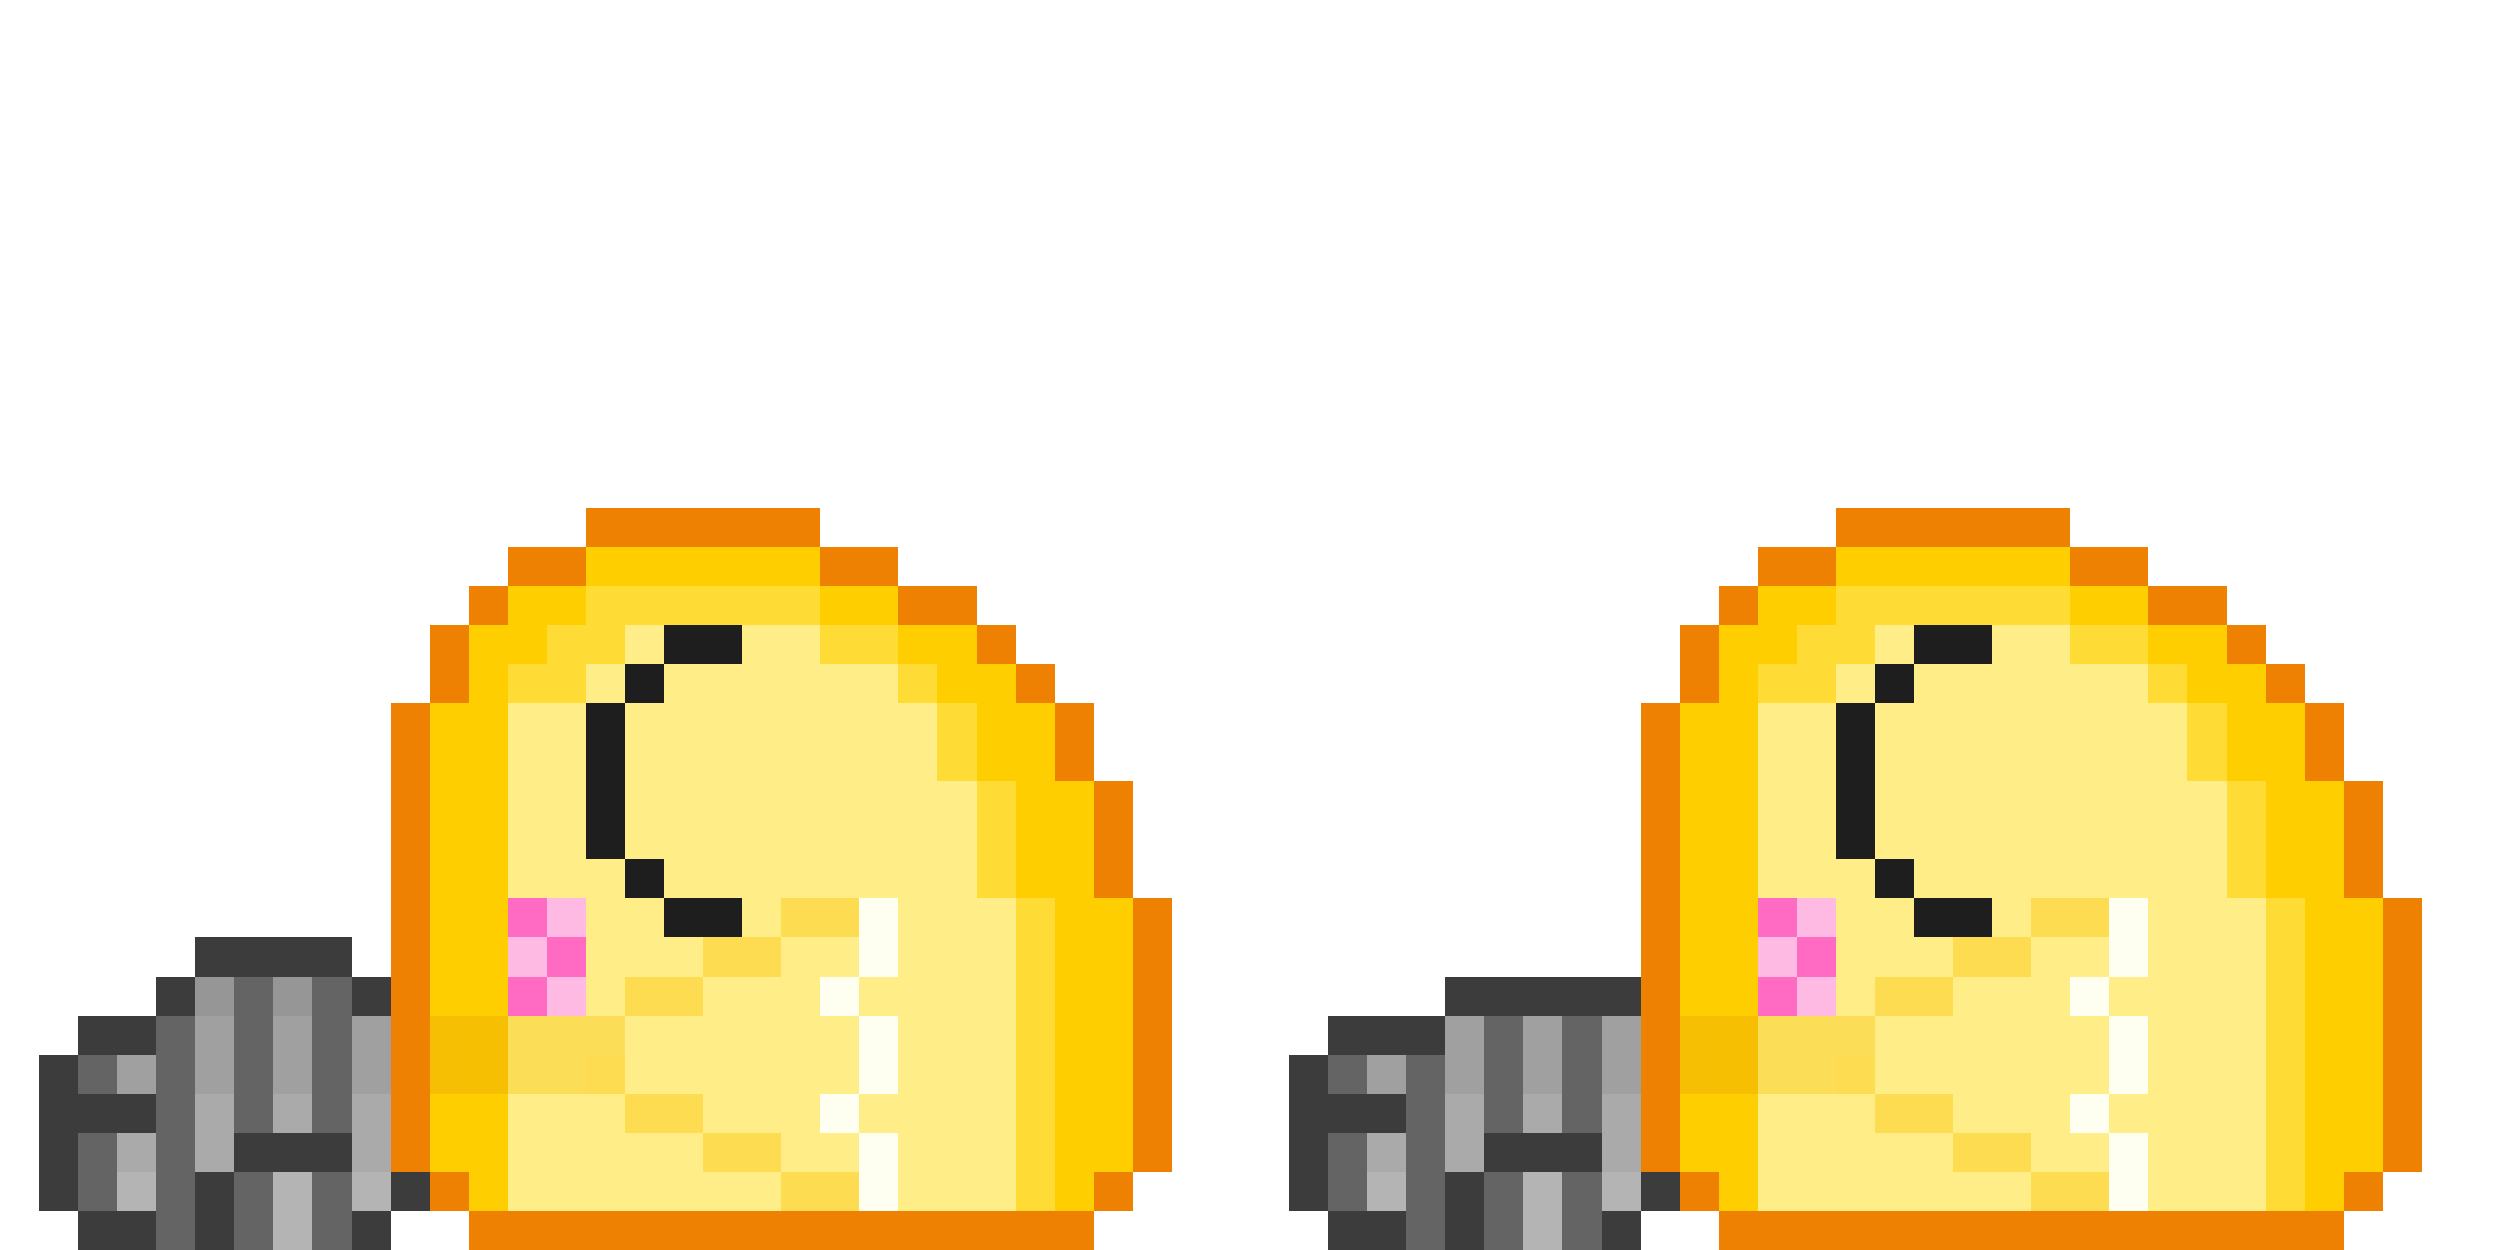
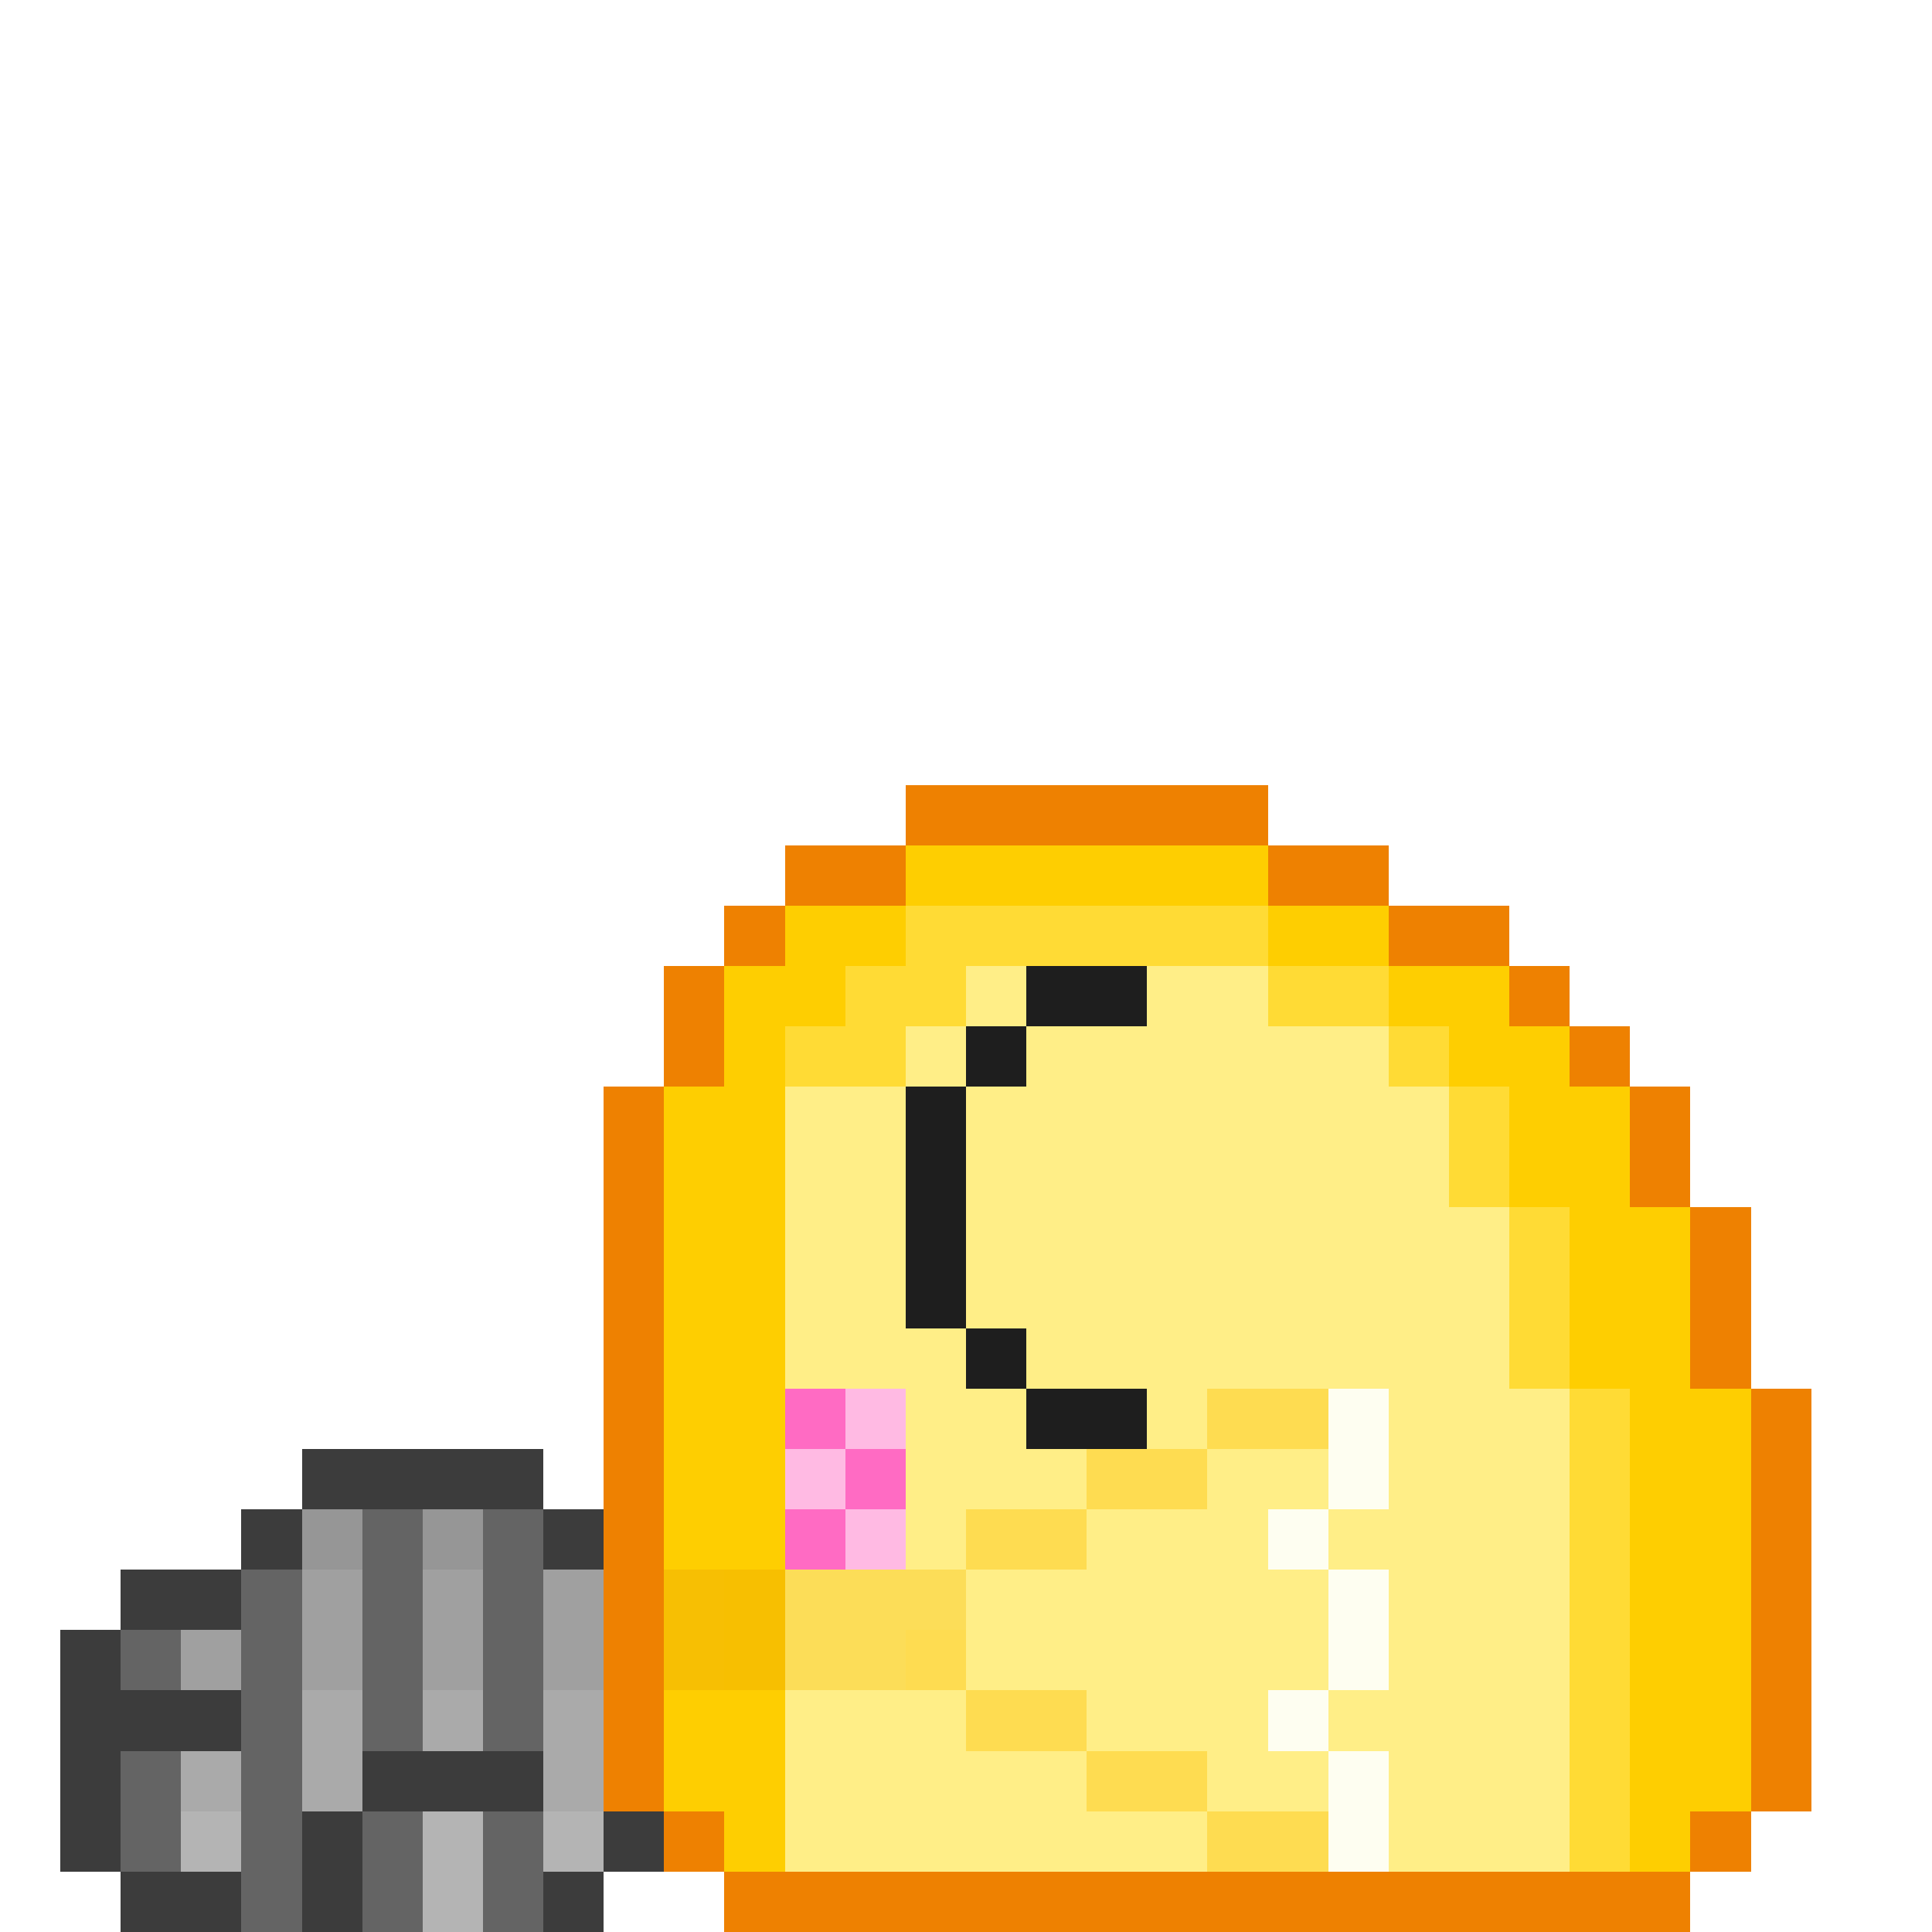
- <svg xmlns="http://www.w3.org/2000/svg" width="64" height="32" viewBox="0 0 64 32" shape-rendering="crispEdges">
-   <path fill="#EE8101" d="M15 13h6v1h-6zM47 13h6v1h-6zM13 14h2v1h-2zM21 14h2v1h-2zM45 14h2v1h-2zM53 14h2v1h-2zM12 15h1v1h-1zM23 15h2v1h-2zM44 15h1v1h-1zM55 15h2v1h-2zM11 16h1v1h-1zM25 16h1v1h-1zM43 16h1v1h-1zM57 16h1v1h-1zM11 17h1v1h-1zM26 17h1v1h-1zM43 17h1v1h-1zM58 17h1v1h-1zM10 18h1v1h-1zM27 18h1v1h-1zM42 18h1v1h-1zM59 18h1v1h-1zM10 19h1v1h-1zM27 19h1v1h-1zM42 19h1v1h-1zM59 19h1v1h-1zM10 20h1v1h-1zM28 20h1v1h-1zM42 20h1v1h-1zM60 20h1v1h-1zM10 21h1v1h-1zM28 21h1v1h-1zM42 21h1v1h-1zM60 21h1v1h-1zM10 22h1v1h-1zM28 22h1v1h-1zM42 22h1v1h-1zM60 22h1v1h-1zM10 23h1v1h-1zM29 23h1v1h-1zM42 23h1v1h-1zM61 23h1v1h-1zM10 24h1v1h-1zM29 24h1v1h-1zM42 24h1v1h-1zM61 24h1v1h-1zM10 25h1v1h-1zM29 25h1v1h-1zM42 25h1v1h-1zM61 25h1v1h-1zM10 26h1v1h-1zM29 26h1v1h-1zM42 26h1v1h-1zM61 26h1v1h-1zM10 27h1v1h-1zM29 27h1v1h-1zM42 27h1v1h-1zM61 27h1v1h-1zM10 28h1v1h-1zM29 28h1v1h-1zM42 28h1v1h-1zM61 28h1v1h-1zM10 29h1v1h-1zM29 29h1v1h-1zM42 29h1v1h-1zM61 29h1v1h-1zM11 30h1v1h-1zM28 30h1v1h-1zM43 30h1v1h-1zM60 30h1v1h-1zM12 31h16v1h-16zM44 31h16v1h-16z" />
-   <path fill="#FFEE87" d="M16 16h1v1h-1zM19 16h2v1h-2zM48 16h1v1h-1zM51 16h2v1h-2zM15 17h1v1h-1zM17 17h6v1h-6zM47 17h1v1h-1zM49 17h6v1h-6zM13 18h2v1h-2zM16 18h8v1h-8zM45 18h2v1h-2zM48 18h8v1h-8zM13 19h2v1h-2zM16 19h8v1h-8zM45 19h2v1h-2zM48 19h8v1h-8zM13 20h2v1h-2zM16 20h9v1h-9zM45 20h2v1h-2zM48 20h9v1h-9zM13 21h2v1h-2zM16 21h9v1h-9zM45 21h2v1h-2zM48 21h9v1h-9zM13 22h3v1h-3zM17 22h8v1h-8zM45 22h3v1h-3zM49 22h8v1h-8zM15 23h2v1h-2zM19 23h1v1h-1zM23 23h3v1h-3zM47 23h2v1h-2zM51 23h1v1h-1zM55 23h3v1h-3zM15 24h3v1h-3zM20 24h2v1h-2zM23 24h3v1h-3zM47 24h3v1h-3zM52 24h2v1h-2zM55 24h3v1h-3zM15 25h1v1h-1zM18 25h3v1h-3zM22 25h4v1h-4zM47 25h1v1h-1zM50 25h3v1h-3zM54 25h4v1h-4zM16 26h6v1h-6zM23 26h3v1h-3zM48 26h6v1h-6zM55 26h3v1h-3zM16 27h6v1h-6zM23 27h3v1h-3zM48 27h6v1h-6zM55 27h3v1h-3zM13 28h3v1h-3zM18 28h3v1h-3zM22 28h4v1h-4zM45 28h3v1h-3zM50 28h3v1h-3zM54 28h4v1h-4zM13 29h5v1h-5zM20 29h2v1h-2zM23 29h3v1h-3zM45 29h5v1h-5zM52 29h2v1h-2zM55 29h3v1h-3zM13 30h7v1h-7zM23 30h3v1h-3zM45 30h7v1h-7zM55 30h3v1h-3z" />
-   <path fill="#FECE01" d="M15 14h6v1h-6zM47 14h6v1h-6zM13 15h2v1h-2zM21 15h2v1h-2zM45 15h2v1h-2zM53 15h2v1h-2zM12 16h2v1h-2zM23 16h2v1h-2zM44 16h2v1h-2zM55 16h2v1h-2zM12 17h1v1h-1zM24 17h2v1h-2zM44 17h1v1h-1zM56 17h2v1h-2zM11 18h2v1h-2zM25 18h2v1h-2zM43 18h2v1h-2zM57 18h2v1h-2zM11 19h2v1h-2zM25 19h2v1h-2zM43 19h2v1h-2zM57 19h2v1h-2zM11 20h2v1h-2zM26 20h2v1h-2zM43 20h2v1h-2zM58 20h2v1h-2zM11 21h2v1h-2zM26 21h2v1h-2zM43 21h2v1h-2zM58 21h2v1h-2zM11 22h2v1h-2zM26 22h2v1h-2zM43 22h2v1h-2zM58 22h2v1h-2zM11 23h2v1h-2zM27 23h2v1h-2zM43 23h2v1h-2zM59 23h2v1h-2zM11 24h2v1h-2zM27 24h2v1h-2zM43 24h2v1h-2zM59 24h2v1h-2zM11 25h2v1h-2zM27 25h2v1h-2zM43 25h2v1h-2zM59 25h2v1h-2zM27 26h2v1h-2zM59 26h2v1h-2zM27 27h2v1h-2zM59 27h2v1h-2zM11 28h2v1h-2zM27 28h2v1h-2zM43 28h2v1h-2zM59 28h2v1h-2zM11 29h2v1h-2zM27 29h2v1h-2zM43 29h2v1h-2zM59 29h2v1h-2zM12 30h1v1h-1zM27 30h1v1h-1zM44 30h1v1h-1zM59 30h1v1h-1z" />
-   <path fill="#646464" d="M6 25h1v1h-1zM8 25h1v1h-1zM4 26h1v1h-1zM6 26h1v1h-1zM8 26h1v1h-1zM38 26h1v1h-1zM40 26h1v1h-1zM2 27h1v1h-1zM4 27h1v1h-1zM6 27h1v1h-1zM8 27h1v1h-1zM34 27h1v1h-1zM36 27h1v1h-1zM38 27h1v1h-1zM40 27h1v1h-1zM4 28h1v1h-1zM6 28h1v1h-1zM8 28h1v1h-1zM36 28h1v1h-1zM38 28h1v1h-1zM40 28h1v1h-1zM2 29h1v1h-1zM4 29h1v1h-1zM34 29h1v1h-1zM36 29h1v1h-1zM2 30h1v1h-1zM4 30h1v1h-1zM6 30h1v1h-1zM8 30h1v1h-1zM34 30h1v1h-1zM36 30h1v1h-1zM38 30h1v1h-1zM40 30h1v1h-1zM4 31h1v1h-1zM6 31h1v1h-1zM8 31h1v1h-1zM36 31h1v1h-1zM38 31h1v1h-1zM40 31h1v1h-1z" />
-   <path fill="#FFDB35" d="M15 15h6v1h-6zM47 15h6v1h-6zM14 16h2v1h-2zM21 16h2v1h-2zM46 16h2v1h-2zM53 16h2v1h-2zM13 17h2v1h-2zM23 17h1v1h-1zM45 17h2v1h-2zM55 17h1v1h-1zM24 18h1v1h-1zM56 18h1v1h-1zM24 19h1v1h-1zM56 19h1v1h-1zM25 20h1v1h-1zM57 20h1v1h-1zM25 21h1v1h-1zM57 21h1v1h-1zM25 22h1v1h-1zM57 22h1v1h-1zM26 23h1v1h-1zM58 23h1v1h-1zM26 24h1v1h-1zM58 24h1v1h-1zM26 25h1v1h-1zM58 25h1v1h-1zM26 26h1v1h-1zM58 26h1v1h-1zM26 27h1v1h-1zM58 27h1v1h-1zM26 28h1v1h-1zM58 28h1v1h-1zM26 29h1v1h-1zM58 29h1v1h-1zM26 30h1v1h-1zM58 30h1v1h-1z" />
-   <path fill="#3C3C3C" d="M5 24h4v1h-4zM4 25h1v1h-1zM9 25h1v1h-1zM37 25h5v1h-5zM2 26h2v1h-2zM34 26h3v1h-3zM1 27h1v1h-1zM33 27h1v1h-1zM1 28h3v1h-3zM33 28h3v1h-3zM1 29h1v1h-1zM6 29h3v1h-3zM33 29h1v1h-1zM38 29h3v1h-3zM1 30h1v1h-1zM5 30h1v1h-1zM10 30h1v1h-1zM33 30h1v1h-1zM37 30h1v1h-1zM42 30h1v1h-1zM2 31h2v1h-2zM5 31h1v1h-1zM9 31h1v1h-1zM34 31h2v1h-2zM37 31h1v1h-1zM41 31h1v1h-1z" />
-   <path fill="#1E1E1E" d="M17 16h2v1h-2zM49 16h2v1h-2zM16 17h1v1h-1zM48 17h1v1h-1zM15 18h1v1h-1zM47 18h1v1h-1zM15 19h1v1h-1zM47 19h1v1h-1zM15 20h1v1h-1zM47 20h1v1h-1zM15 21h1v1h-1zM47 21h1v1h-1zM16 22h1v1h-1zM48 22h1v1h-1zM17 23h2v1h-2zM49 23h2v1h-2z" />
-   <path fill="#FEFEF1" d="M22 23h1v1h-1zM54 23h1v1h-1zM22 24h1v1h-1zM54 24h1v1h-1zM21 25h1v1h-1zM53 25h1v1h-1zM22 26h1v1h-1zM54 26h1v1h-1zM22 27h1v1h-1zM54 27h1v1h-1zM21 28h1v1h-1zM53 28h1v1h-1zM22 29h1v1h-1zM54 29h1v1h-1zM22 30h1v1h-1zM54 30h1v1h-1z" />
-   <path fill="#FEDC51" d="M20 23h2v1h-2zM52 23h2v1h-2zM18 24h2v1h-2zM50 24h2v1h-2zM16 25h2v1h-2zM48 25h2v1h-2zM15 27h1v1h-1zM47 27h1v1h-1zM16 28h2v1h-2zM48 28h2v1h-2zM18 29h2v1h-2zM50 29h2v1h-2zM20 30h2v1h-2zM52 30h2v1h-2z" />
-   <path fill="#A0A0A0" d="M5 26h1v1h-1zM7 26h1v1h-1zM9 26h1v1h-1zM37 26h1v1h-1zM39 26h1v1h-1zM41 26h1v1h-1zM3 27h1v1h-1zM5 27h1v1h-1zM7 27h1v1h-1zM9 27h1v1h-1zM35 27h1v1h-1zM37 27h1v1h-1zM39 27h1v1h-1zM41 27h1v1h-1z" />
-   <path fill="#AAAAAA" d="M5 28h1v1h-1zM7 28h1v1h-1zM9 28h1v1h-1zM37 28h1v1h-1zM39 28h1v1h-1zM41 28h1v1h-1zM3 29h1v1h-1zM5 29h1v1h-1zM9 29h1v1h-1zM35 29h1v1h-1zM37 29h1v1h-1zM41 29h1v1h-1z" />
-   <path fill="#B4B4B4" d="M3 30h1v1h-1zM7 30h1v1h-1zM9 30h1v1h-1zM35 30h1v1h-1zM39 30h1v1h-1zM41 30h1v1h-1zM7 31h1v1h-1zM39 31h1v1h-1z" />
-   <path fill="#FF6BC3" d="M13 23h1v1h-1zM45 23h1v1h-1zM14 24h1v1h-1zM46 24h1v1h-1zM13 25h1v1h-1zM45 25h1v1h-1z" />
-   <path fill="#FFBAE3" d="M14 23h1v1h-1zM46 23h1v1h-1zM13 24h1v1h-1zM45 24h1v1h-1zM14 25h1v1h-1zM46 25h1v1h-1z" />
-   <path fill="#F7BF03" d="M11 26h1v1h-1zM43 26h1v1h-1zM11 27h1v1h-1zM43 27h1v1h-1z" />
-   <path fill="#F7BF01" d="M12 26h1v1h-1zM44 26h1v1h-1zM12 27h1v1h-1zM44 27h1v1h-1z" />
-   <path fill="#FCDD58" d="M13 26h3v1h-3zM45 26h3v1h-3zM13 27h2v1h-2zM45 27h2v1h-2z" />
-   <path fill="#969696" d="M5 25h1v1h-1zM7 25h1v1h-1z" />
+ <svg xmlns="http://www.w3.org/2000/svg" width="32" height="32" viewBox="0 0 32 32" shape-rendering="crispEdges">
+   <g>
+     <animateTransform attributeName="transform" type="translate" calcMode="discrete" repeatCount="indefinite" dur="2000ms" values="0 0;-32 0" keyTimes="0;0.5" />
+     <path fill="#EE8101" d="M15 13h6v1h-6zM47 13h6v1h-6zM13 14h2v1h-2zM21 14h2v1h-2zM45 14h2v1h-2zM53 14h2v1h-2zM12 15h1v1h-1zM23 15h2v1h-2zM44 15h1v1h-1zM55 15h2v1h-2zM11 16h1v1h-1zM25 16h1v1h-1zM43 16h1v1h-1zM57 16h1v1h-1zM11 17h1v1h-1zM26 17h1v1h-1zM43 17h1v1h-1zM58 17h1v1h-1zM10 18h1v1h-1zM27 18h1v1h-1zM42 18h1v1h-1zM59 18h1v1h-1zM10 19h1v1h-1zM27 19h1v1h-1zM42 19h1v1h-1zM59 19h1v1h-1zM10 20h1v1h-1zM28 20h1v1h-1zM42 20h1v1h-1zM60 20h1v1h-1zM10 21h1v1h-1zM28 21h1v1h-1zM42 21h1v1h-1zM60 21h1v1h-1zM10 22h1v1h-1zM28 22h1v1h-1zM42 22h1v1h-1zM60 22h1v1h-1zM10 23h1v1h-1zM29 23h1v1h-1zM42 23h1v1h-1zM61 23h1v1h-1zM10 24h1v1h-1zM29 24h1v1h-1zM42 24h1v1h-1zM61 24h1v1h-1zM10 25h1v1h-1zM29 25h1v1h-1zM42 25h1v1h-1zM61 25h1v1h-1zM10 26h1v1h-1zM29 26h1v1h-1zM42 26h1v1h-1zM61 26h1v1h-1zM10 27h1v1h-1zM29 27h1v1h-1zM42 27h1v1h-1zM61 27h1v1h-1zM10 28h1v1h-1zM29 28h1v1h-1zM42 28h1v1h-1zM61 28h1v1h-1zM10 29h1v1h-1zM29 29h1v1h-1zM42 29h1v1h-1zM61 29h1v1h-1zM11 30h1v1h-1zM28 30h1v1h-1zM43 30h1v1h-1zM60 30h1v1h-1zM12 31h16v1h-16zM44 31h16v1h-16z" />
+     <path fill="#FFEE87" d="M16 16h1v1h-1zM19 16h2v1h-2zM48 16h1v1h-1zM51 16h2v1h-2zM15 17h1v1h-1zM17 17h6v1h-6zM47 17h1v1h-1zM49 17h6v1h-6zM13 18h2v1h-2zM16 18h8v1h-8zM45 18h2v1h-2zM48 18h8v1h-8zM13 19h2v1h-2zM16 19h8v1h-8zM45 19h2v1h-2zM48 19h8v1h-8zM13 20h2v1h-2zM16 20h9v1h-9zM45 20h2v1h-2zM48 20h9v1h-9zM13 21h2v1h-2zM16 21h9v1h-9zM45 21h2v1h-2zM48 21h9v1h-9zM13 22h3v1h-3zM17 22h8v1h-8zM45 22h3v1h-3zM49 22h8v1h-8zM15 23h2v1h-2zM19 23h1v1h-1zM23 23h3v1h-3zM47 23h2v1h-2zM51 23h1v1h-1zM55 23h3v1h-3zM15 24h3v1h-3zM20 24h2v1h-2zM23 24h3v1h-3zM47 24h3v1h-3zM52 24h2v1h-2zM55 24h3v1h-3zM15 25h1v1h-1zM18 25h3v1h-3zM22 25h4v1h-4zM47 25h1v1h-1zM50 25h3v1h-3zM54 25h4v1h-4zM16 26h6v1h-6zM23 26h3v1h-3zM48 26h6v1h-6zM55 26h3v1h-3zM16 27h6v1h-6zM23 27h3v1h-3zM48 27h6v1h-6zM55 27h3v1h-3zM13 28h3v1h-3zM18 28h3v1h-3zM22 28h4v1h-4zM45 28h3v1h-3zM50 28h3v1h-3zM54 28h4v1h-4zM13 29h5v1h-5zM20 29h2v1h-2zM23 29h3v1h-3zM45 29h5v1h-5zM52 29h2v1h-2zM55 29h3v1h-3zM13 30h7v1h-7zM23 30h3v1h-3zM45 30h7v1h-7zM55 30h3v1h-3z" />
+     <path fill="#FECE01" d="M15 14h6v1h-6zM47 14h6v1h-6zM13 15h2v1h-2zM21 15h2v1h-2zM45 15h2v1h-2zM53 15h2v1h-2zM12 16h2v1h-2zM23 16h2v1h-2zM44 16h2v1h-2zM55 16h2v1h-2zM12 17h1v1h-1zM24 17h2v1h-2zM44 17h1v1h-1zM56 17h2v1h-2zM11 18h2v1h-2zM25 18h2v1h-2zM43 18h2v1h-2zM57 18h2v1h-2zM11 19h2v1h-2zM25 19h2v1h-2zM43 19h2v1h-2zM57 19h2v1h-2zM11 20h2v1h-2zM26 20h2v1h-2zM43 20h2v1h-2zM58 20h2v1h-2zM11 21h2v1h-2zM26 21h2v1h-2zM43 21h2v1h-2zM58 21h2v1h-2zM11 22h2v1h-2zM26 22h2v1h-2zM43 22h2v1h-2zM58 22h2v1h-2zM11 23h2v1h-2zM27 23h2v1h-2zM43 23h2v1h-2zM59 23h2v1h-2zM11 24h2v1h-2zM27 24h2v1h-2zM43 24h2v1h-2zM59 24h2v1h-2zM11 25h2v1h-2zM27 25h2v1h-2zM43 25h2v1h-2zM59 25h2v1h-2zM27 26h2v1h-2zM59 26h2v1h-2zM27 27h2v1h-2zM59 27h2v1h-2zM11 28h2v1h-2zM27 28h2v1h-2zM43 28h2v1h-2zM59 28h2v1h-2zM11 29h2v1h-2zM27 29h2v1h-2zM43 29h2v1h-2zM59 29h2v1h-2zM12 30h1v1h-1zM27 30h1v1h-1zM44 30h1v1h-1zM59 30h1v1h-1z" />
+     <path fill="#646464" d="M6 25h1v1h-1zM8 25h1v1h-1zM4 26h1v1h-1zM6 26h1v1h-1zM8 26h1v1h-1zM38 26h1v1h-1zM40 26h1v1h-1zM2 27h1v1h-1zM4 27h1v1h-1zM6 27h1v1h-1zM8 27h1v1h-1zM34 27h1v1h-1zM36 27h1v1h-1zM38 27h1v1h-1zM40 27h1v1h-1zM4 28h1v1h-1zM6 28h1v1h-1zM8 28h1v1h-1zM36 28h1v1h-1zM38 28h1v1h-1zM40 28h1v1h-1zM2 29h1v1h-1zM4 29h1v1h-1zM34 29h1v1h-1zM36 29h1v1h-1zM2 30h1v1h-1zM4 30h1v1h-1zM6 30h1v1h-1zM8 30h1v1h-1zM34 30h1v1h-1zM36 30h1v1h-1zM38 30h1v1h-1zM40 30h1v1h-1zM4 31h1v1h-1zM6 31h1v1h-1zM8 31h1v1h-1zM36 31h1v1h-1zM38 31h1v1h-1zM40 31h1v1h-1z" />
+     <path fill="#FFDB35" d="M15 15h6v1h-6zM47 15h6v1h-6zM14 16h2v1h-2zM21 16h2v1h-2zM46 16h2v1h-2zM53 16h2v1h-2zM13 17h2v1h-2zM23 17h1v1h-1zM45 17h2v1h-2zM55 17h1v1h-1zM24 18h1v1h-1zM56 18h1v1h-1zM24 19h1v1h-1zM56 19h1v1h-1zM25 20h1v1h-1zM57 20h1v1h-1zM25 21h1v1h-1zM57 21h1v1h-1zM25 22h1v1h-1zM57 22h1v1h-1zM26 23h1v1h-1zM58 23h1v1h-1zM26 24h1v1h-1zM58 24h1v1h-1zM26 25h1v1h-1zM58 25h1v1h-1zM26 26h1v1h-1zM58 26h1v1h-1zM26 27h1v1h-1zM58 27h1v1h-1zM26 28h1v1h-1zM58 28h1v1h-1zM26 29h1v1h-1zM58 29h1v1h-1zM26 30h1v1h-1zM58 30h1v1h-1z" />
+     <path fill="#3C3C3C" d="M5 24h4v1h-4zM4 25h1v1h-1zM9 25h1v1h-1zM37 25h5v1h-5zM2 26h2v1h-2zM34 26h3v1h-3zM1 27h1v1h-1zM33 27h1v1h-1zM1 28h3v1h-3zM33 28h3v1h-3zM1 29h1v1h-1zM6 29h3v1h-3zM33 29h1v1h-1zM38 29h3v1h-3zM1 30h1v1h-1zM5 30h1v1h-1zM10 30h1v1h-1zM33 30h1v1h-1zM37 30h1v1h-1zM42 30h1v1h-1zM2 31h2v1h-2zM5 31h1v1h-1zM9 31h1v1h-1zM34 31h2v1h-2zM37 31h1v1h-1zM41 31h1v1h-1z" />
+     <path fill="#1E1E1E" d="M17 16h2v1h-2zM49 16h2v1h-2zM16 17h1v1h-1zM48 17h1v1h-1zM15 18h1v1h-1zM47 18h1v1h-1zM15 19h1v1h-1zM47 19h1v1h-1zM15 20h1v1h-1zM47 20h1v1h-1zM15 21h1v1h-1zM47 21h1v1h-1zM16 22h1v1h-1zM48 22h1v1h-1zM17 23h2v1h-2zM49 23h2v1h-2z" />
+     <path fill="#FEFEF1" d="M22 23h1v1h-1zM54 23h1v1h-1zM22 24h1v1h-1zM54 24h1v1h-1zM21 25h1v1h-1zM53 25h1v1h-1zM22 26h1v1h-1zM54 26h1v1h-1zM22 27h1v1h-1zM54 27h1v1h-1zM21 28h1v1h-1zM53 28h1v1h-1zM22 29h1v1h-1zM54 29h1v1h-1zM22 30h1v1h-1zM54 30h1v1h-1z" />
+     <path fill="#FEDC51" d="M20 23h2v1h-2zM52 23h2v1h-2zM18 24h2v1h-2zM50 24h2v1h-2zM16 25h2v1h-2zM48 25h2v1h-2zM15 27h1v1h-1zM47 27h1v1h-1zM16 28h2v1h-2zM48 28h2v1h-2zM18 29h2v1h-2zM50 29h2v1h-2zM20 30h2v1h-2zM52 30h2v1h-2z" />
+     <path fill="#A0A0A0" d="M5 26h1v1h-1zM7 26h1v1h-1zM9 26h1v1h-1zM37 26h1v1h-1zM39 26h1v1h-1zM41 26h1v1h-1zM3 27h1v1h-1zM5 27h1v1h-1zM7 27h1v1h-1zM9 27h1v1h-1zM35 27h1v1h-1zM37 27h1v1h-1zM39 27h1v1h-1zM41 27h1v1h-1z" />
+     <path fill="#AAAAAA" d="M5 28h1v1h-1zM7 28h1v1h-1zM9 28h1v1h-1zM37 28h1v1h-1zM39 28h1v1h-1zM41 28h1v1h-1zM3 29h1v1h-1zM5 29h1v1h-1zM9 29h1v1h-1zM35 29h1v1h-1zM37 29h1v1h-1zM41 29h1v1h-1z" />
+     <path fill="#B4B4B4" d="M3 30h1v1h-1zM7 30h1v1h-1zM9 30h1v1h-1zM35 30h1v1h-1zM39 30h1v1h-1zM41 30h1v1h-1zM7 31h1v1h-1zM39 31h1v1h-1z" />
+     <path fill="#FF6BC3" d="M13 23h1v1h-1zM45 23h1v1h-1zM14 24h1v1h-1zM46 24h1v1h-1zM13 25h1v1h-1zM45 25h1v1h-1z" />
+     <path fill="#FFBAE3" d="M14 23h1v1h-1zM46 23h1v1h-1zM13 24h1v1h-1zM45 24h1v1h-1zM14 25h1v1h-1zM46 25h1v1h-1z" />
+     <path fill="#F7BF03" d="M11 26h1v1h-1zM43 26h1v1h-1zM11 27h1v1h-1zM43 27h1v1h-1z" />
+     <path fill="#F7BF01" d="M12 26h1v1h-1zM44 26h1v1h-1zM12 27h1v1h-1zM44 27h1v1h-1z" />
+     <path fill="#FCDD58" d="M13 26h3v1h-3zM45 26h3v1h-3zM13 27h2v1h-2zM45 27h2v1h-2z" />
+     <path fill="#969696" d="M5 25h1v1h-1zM7 25h1v1h-1z" />
+   </g>
</svg>
